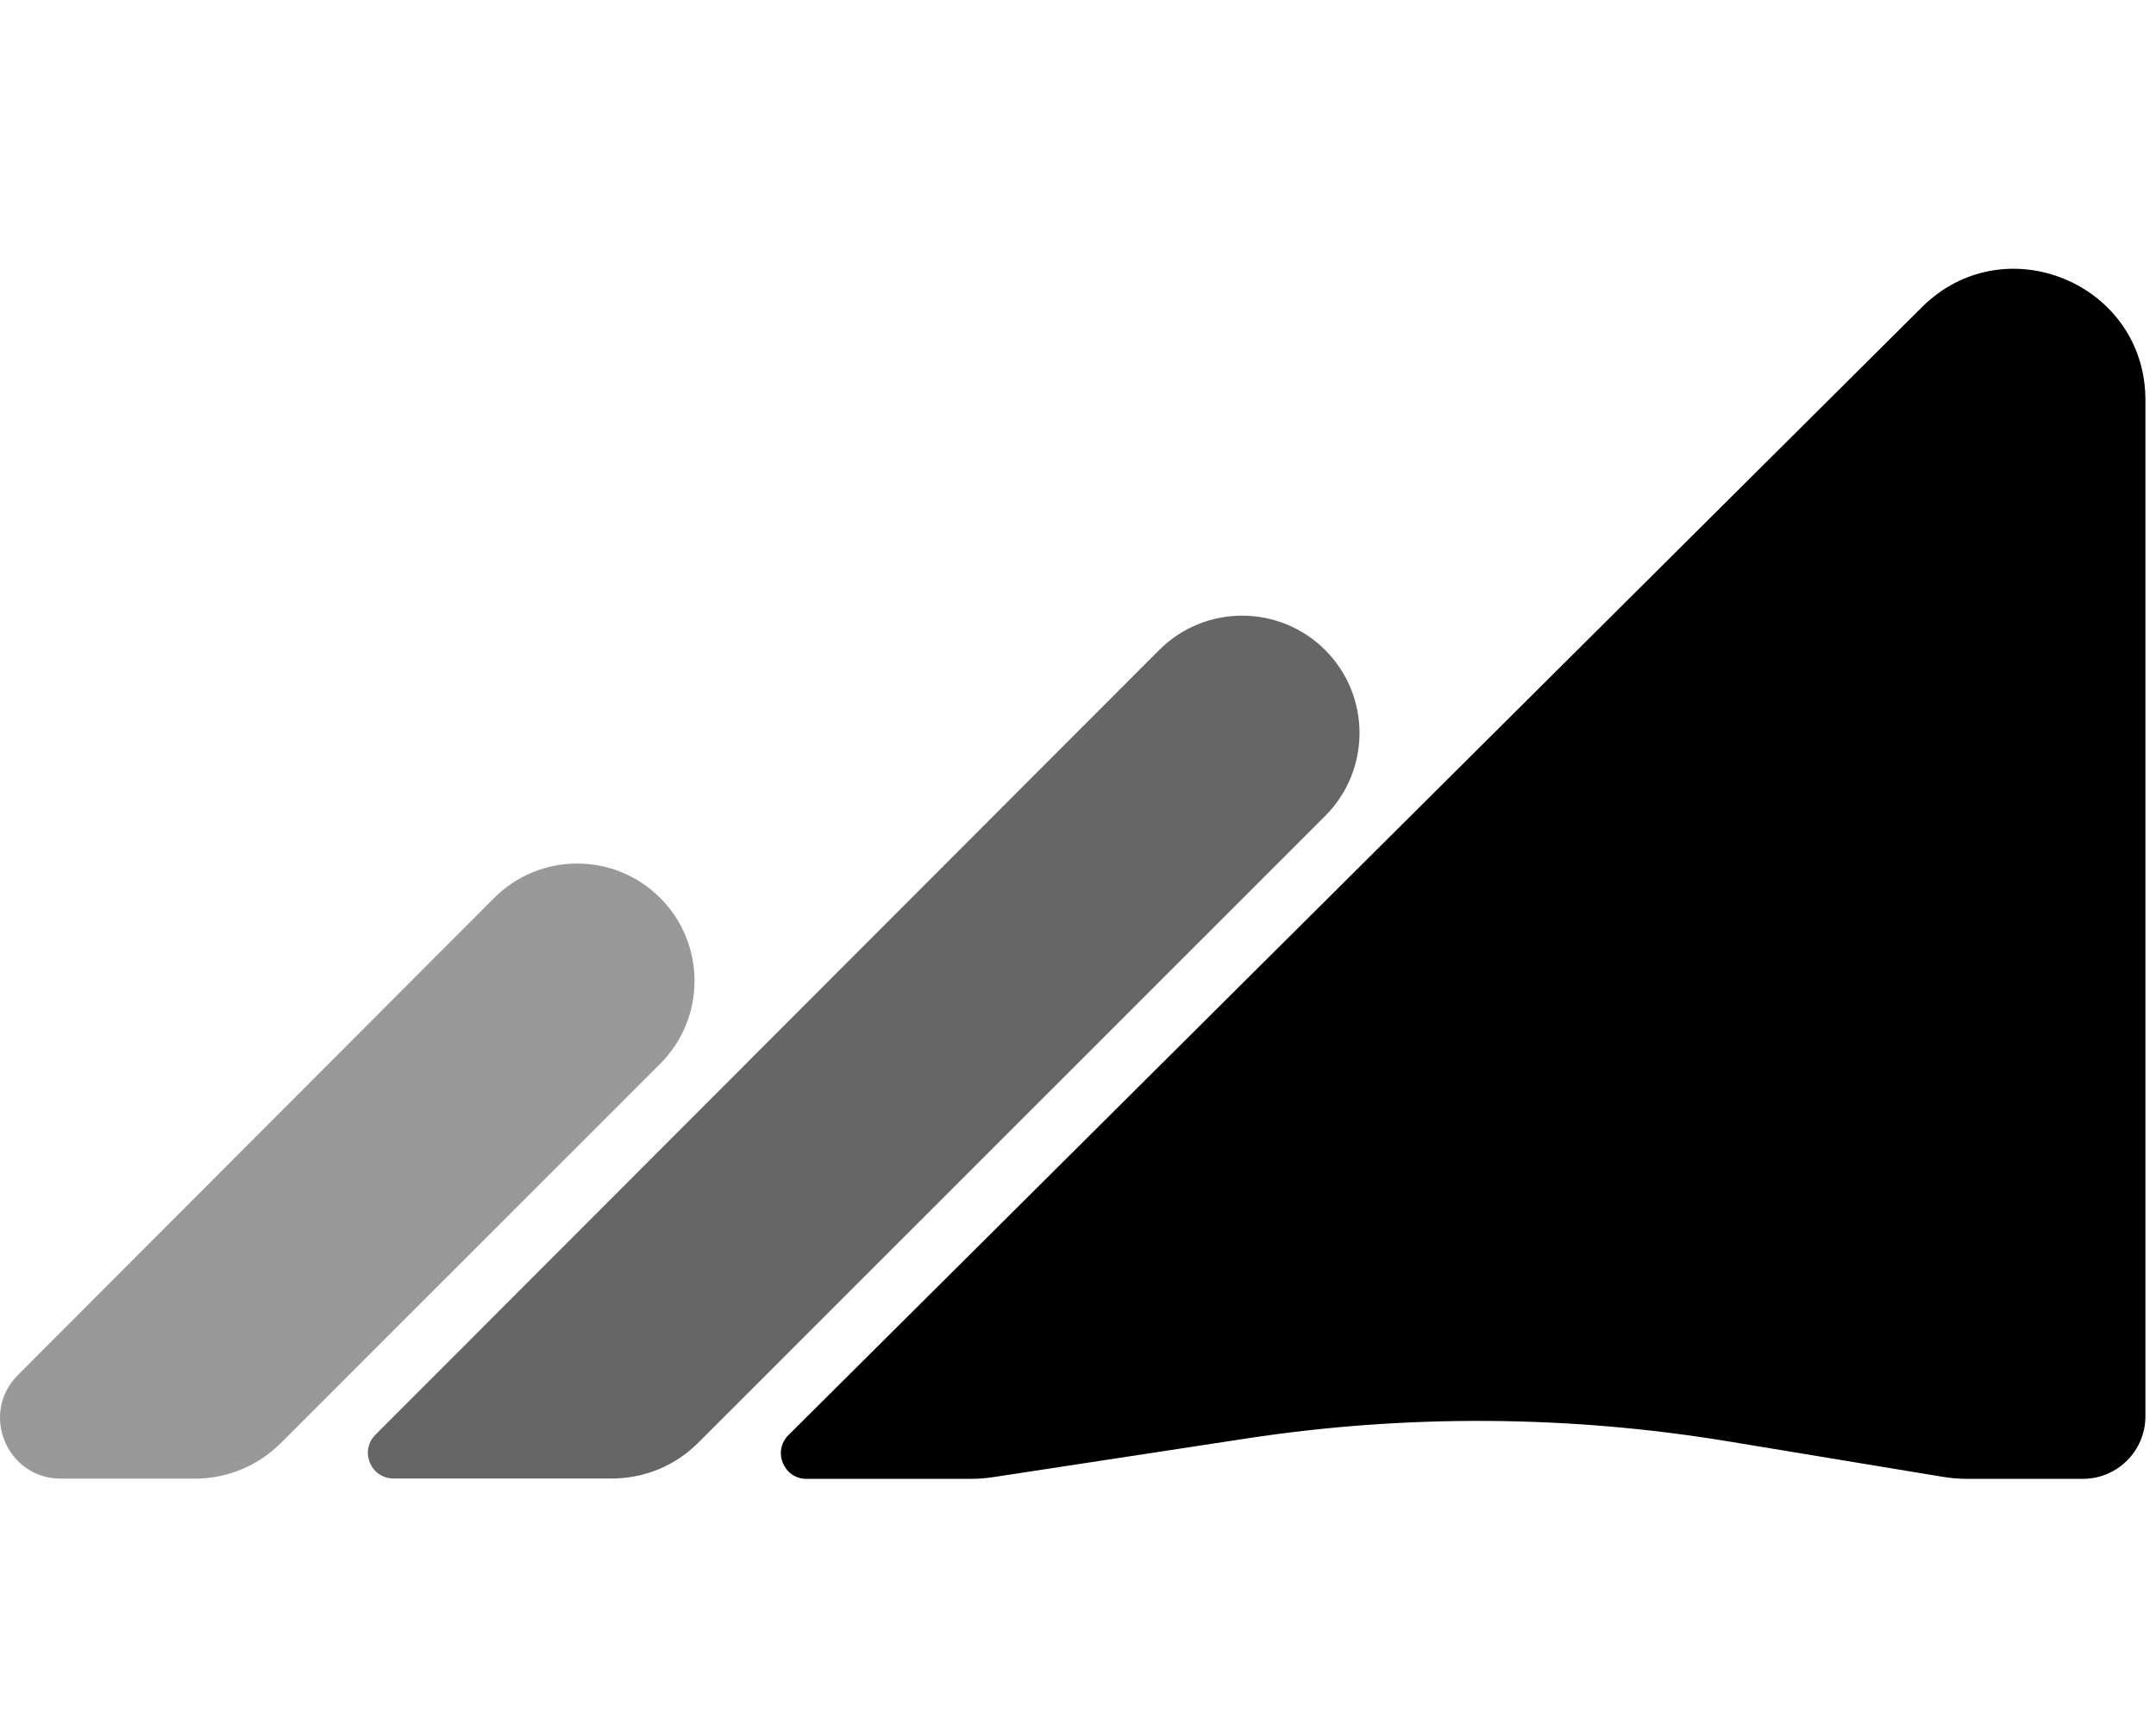
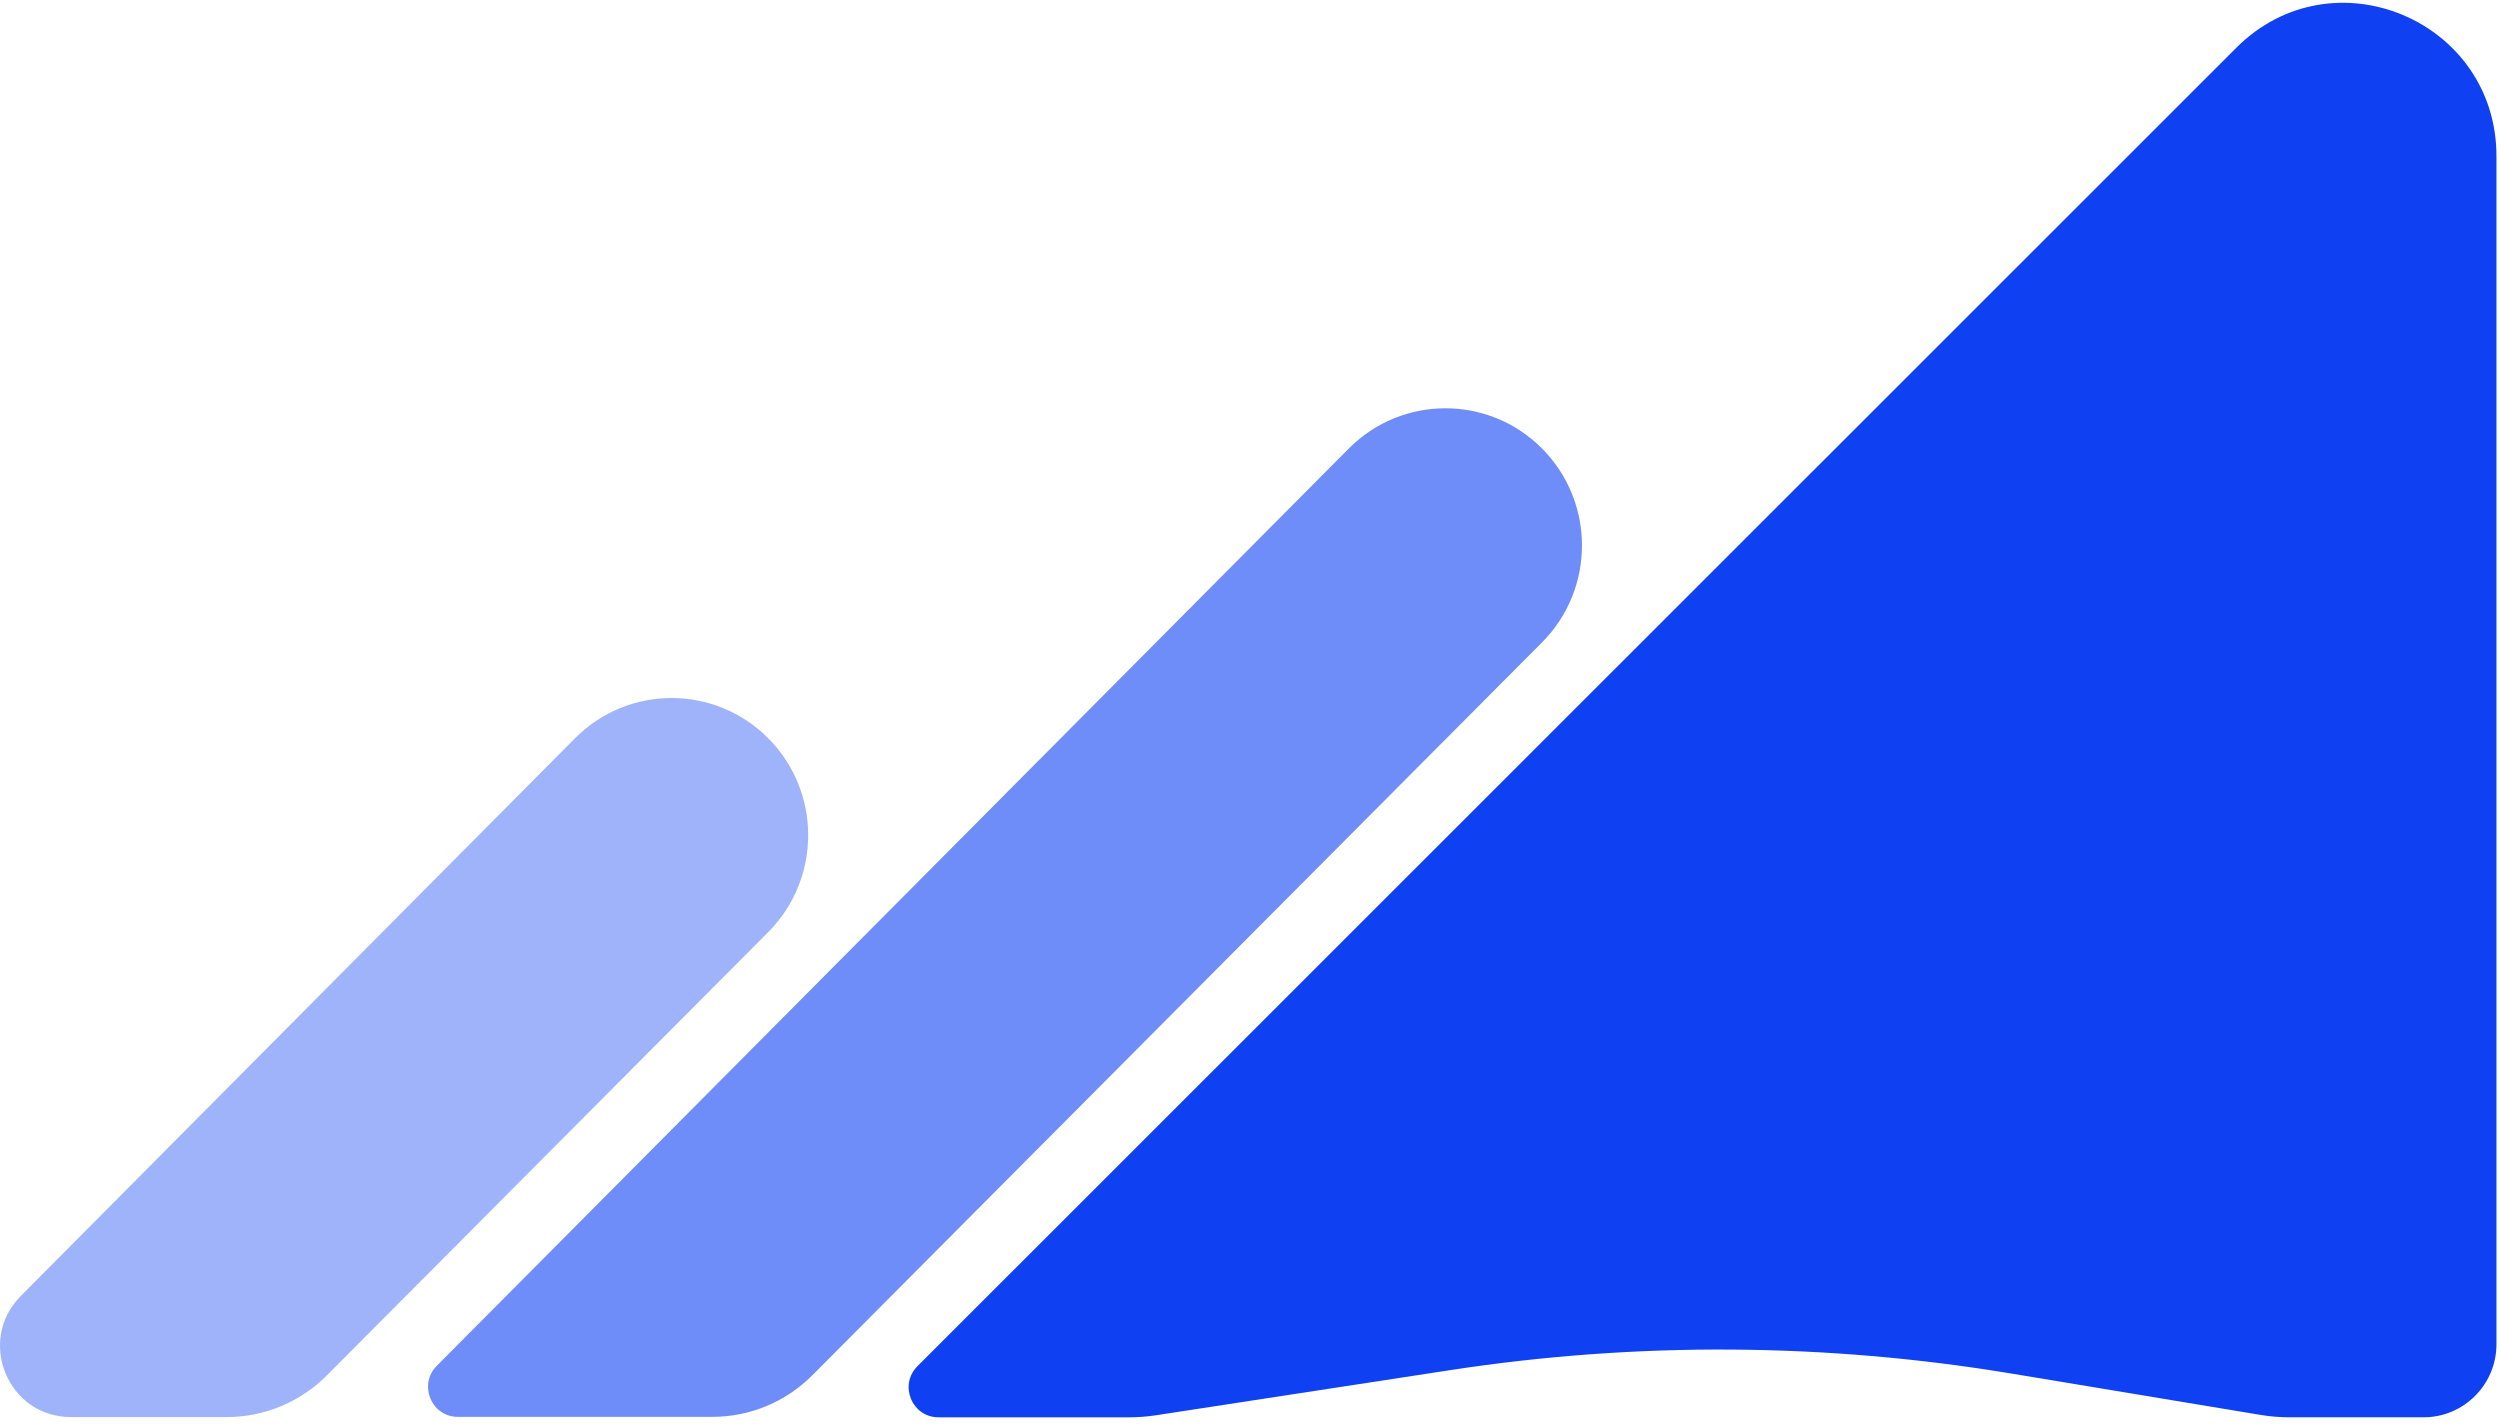
- <svg xmlns="http://www.w3.org/2000/svg" viewBox="0 0 170 135" fill="none">
-   <path d="M169.166 31.54C169.166 22.348 158.058 17.733 151.541 24.218L62.17 113.14C60.893 114.411 61.793 116.589 63.594 116.589H76.509C77.121 116.589 77.733 116.543 78.338 116.45L98.265 113.408C110.88 111.482 123.721 111.56 136.311 113.64L153.175 116.426C153.828 116.534 154.489 116.588 155.15 116.588H164.229C166.956 116.588 169.166 114.379 169.166 111.653V31.54Z" fill="black" />
-   <path opacity="0.6" d="M31.027 116.559C29.229 116.559 28.328 114.387 29.599 113.115L91.396 51.251C95.009 47.634 100.872 47.632 104.488 51.246C108.102 54.859 108.102 60.716 104.488 64.328L55.04 113.757C53.245 115.551 50.811 116.559 48.273 116.559L31.027 116.559Z" fill="black" />
-   <path opacity="0.4" d="M4.795 116.571C0.534 116.571 -1.602 111.423 1.408 108.408L38.962 70.794C42.574 67.176 48.438 67.173 52.054 70.787C55.667 74.399 55.667 80.255 52.054 83.868L22.141 113.769C20.346 115.563 17.912 116.571 15.373 116.571L4.795 116.571Z" fill="black" />
+ <svg xmlns="http://www.w3.org/2000/svg" width="330" height="188" viewBox="0 0 330 188" fill="none">
+   <path d="M329.534 20.628C329.534 2.638 307.896 -6.394 295.2 6.298L121.106 180.334C118.619 182.82 120.372 187.084 123.881 187.084H149.038C150.231 187.084 151.422 186.994 152.602 186.813L191.419 180.858C215.993 177.088 241.006 177.242 265.533 181.313L298.383 186.766C299.655 186.977 300.942 187.083 302.231 187.083H319.917C325.228 187.083 329.534 182.758 329.534 177.424V20.628Z" fill="#0F41F3" />
+   <path opacity="0.6" d="M60.441 187.026C56.938 187.026 55.183 182.774 57.658 180.284L178.039 59.207C185.077 52.128 196.498 52.123 203.541 59.197C210.581 66.268 210.581 77.731 203.541 84.801L107.218 181.541C103.722 185.053 98.98 187.025 94.035 187.025L60.441 187.026Z" fill="#0F41F3" />
+   <path opacity="0.4" d="M9.341 187.049C1.04 187.05 -3.121 176.974 2.742 171.073L75.897 97.455C82.934 90.374 94.356 90.368 101.4 97.443C108.438 104.512 108.438 115.973 101.4 123.043L43.13 181.565C39.633 185.076 34.891 187.049 29.947 187.049L9.341 187.049Z" fill="#0F41F3" />
</svg>
